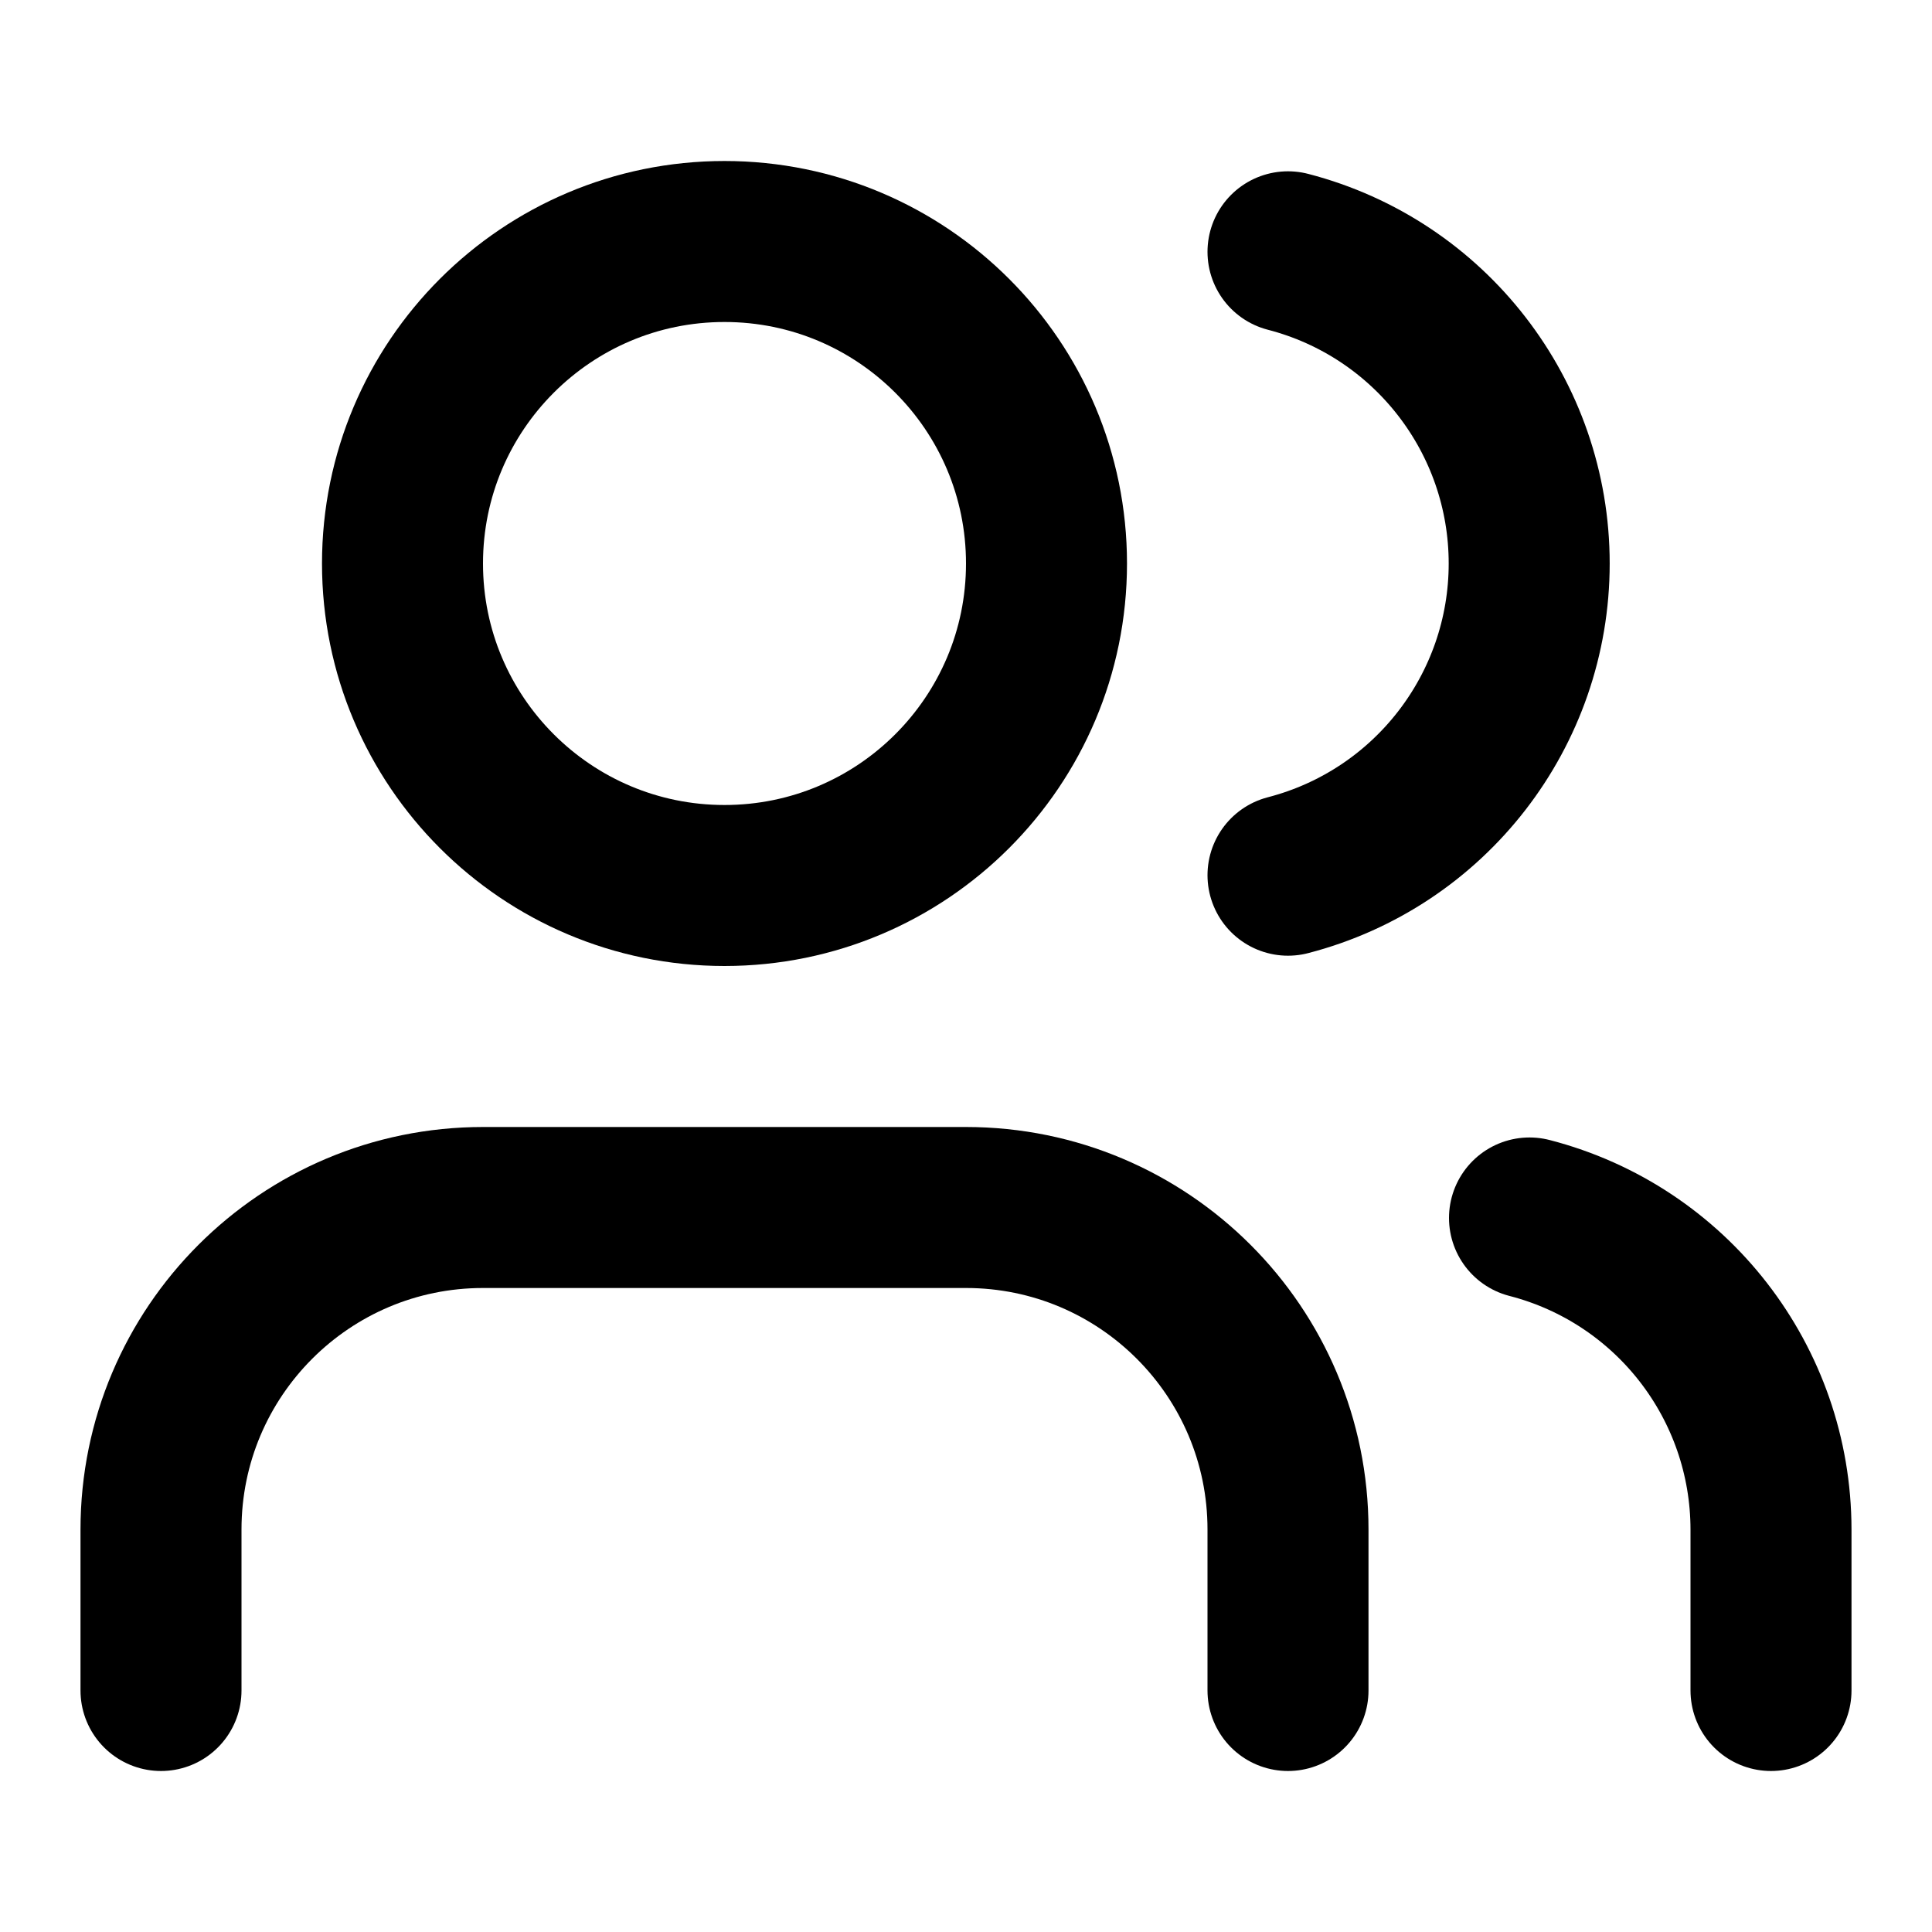
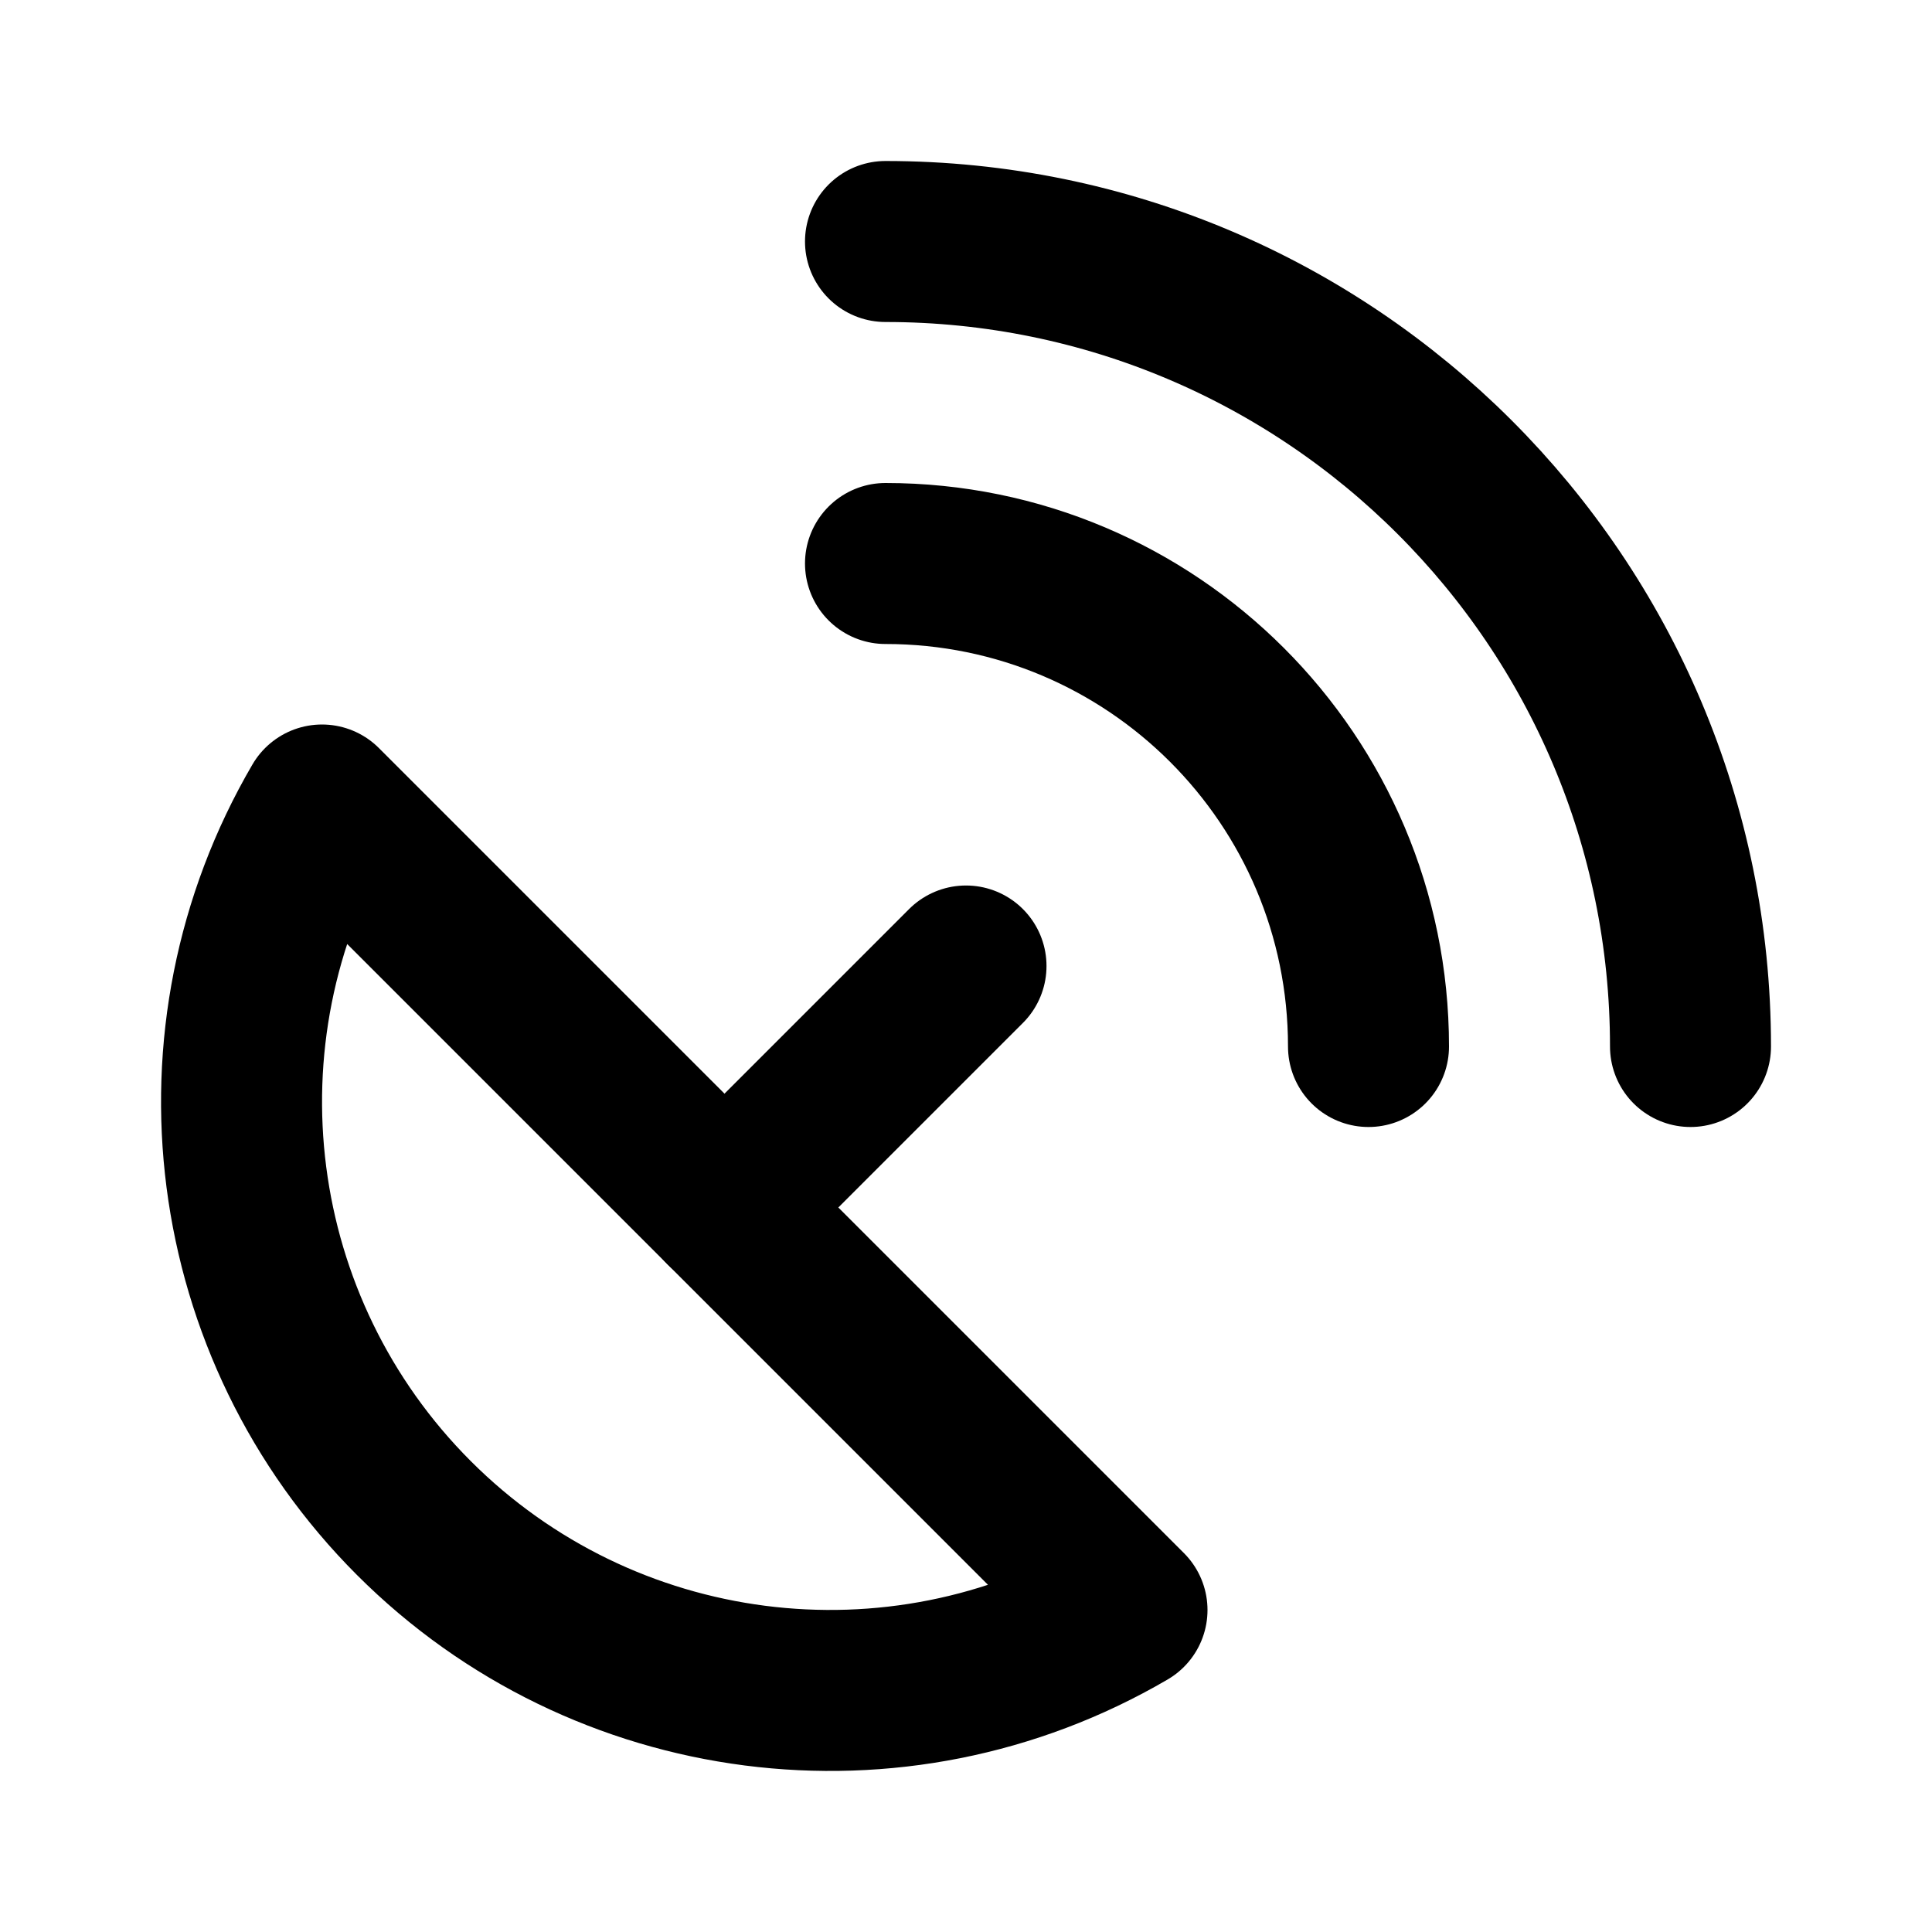
- <svg xmlns="http://www.w3.org/2000/svg" class="lucide lucide-users" width="24" height="24" viewBox="0 0 24 24" fill="none" stroke="currentColor" stroke-width="2" stroke-linecap="round" stroke-linejoin="round">
-   <path d="M16 21v-2a4 4 0 0 0-4-4H6a4 4 0 0 0-4 4v2" />
-   <path d="M16 3.128a4 4 0 0 1 0 7.744" />
-   <path d="M22 21v-2a4 4 0 0 0-3-3.87" />
-   <circle cx="9" cy="7" r="4" />
+ <svg xmlns="http://www.w3.org/2000/svg" class="lucide lucide-satellite-dish" width="24" height="24" viewBox="0 0 24 24" fill="none" stroke="currentColor" stroke-width="2" stroke-linecap="round" stroke-linejoin="round">
+   <path d="M4 10a7.31 7.31 0 0 0 10 10Z" />
+   <path d="m9 15 3-3" />
+   <path d="M17 13a6 6 0 0 0-6-6" />
+   <path d="M21 13A10 10 0 0 0 11 3" />
</svg>
